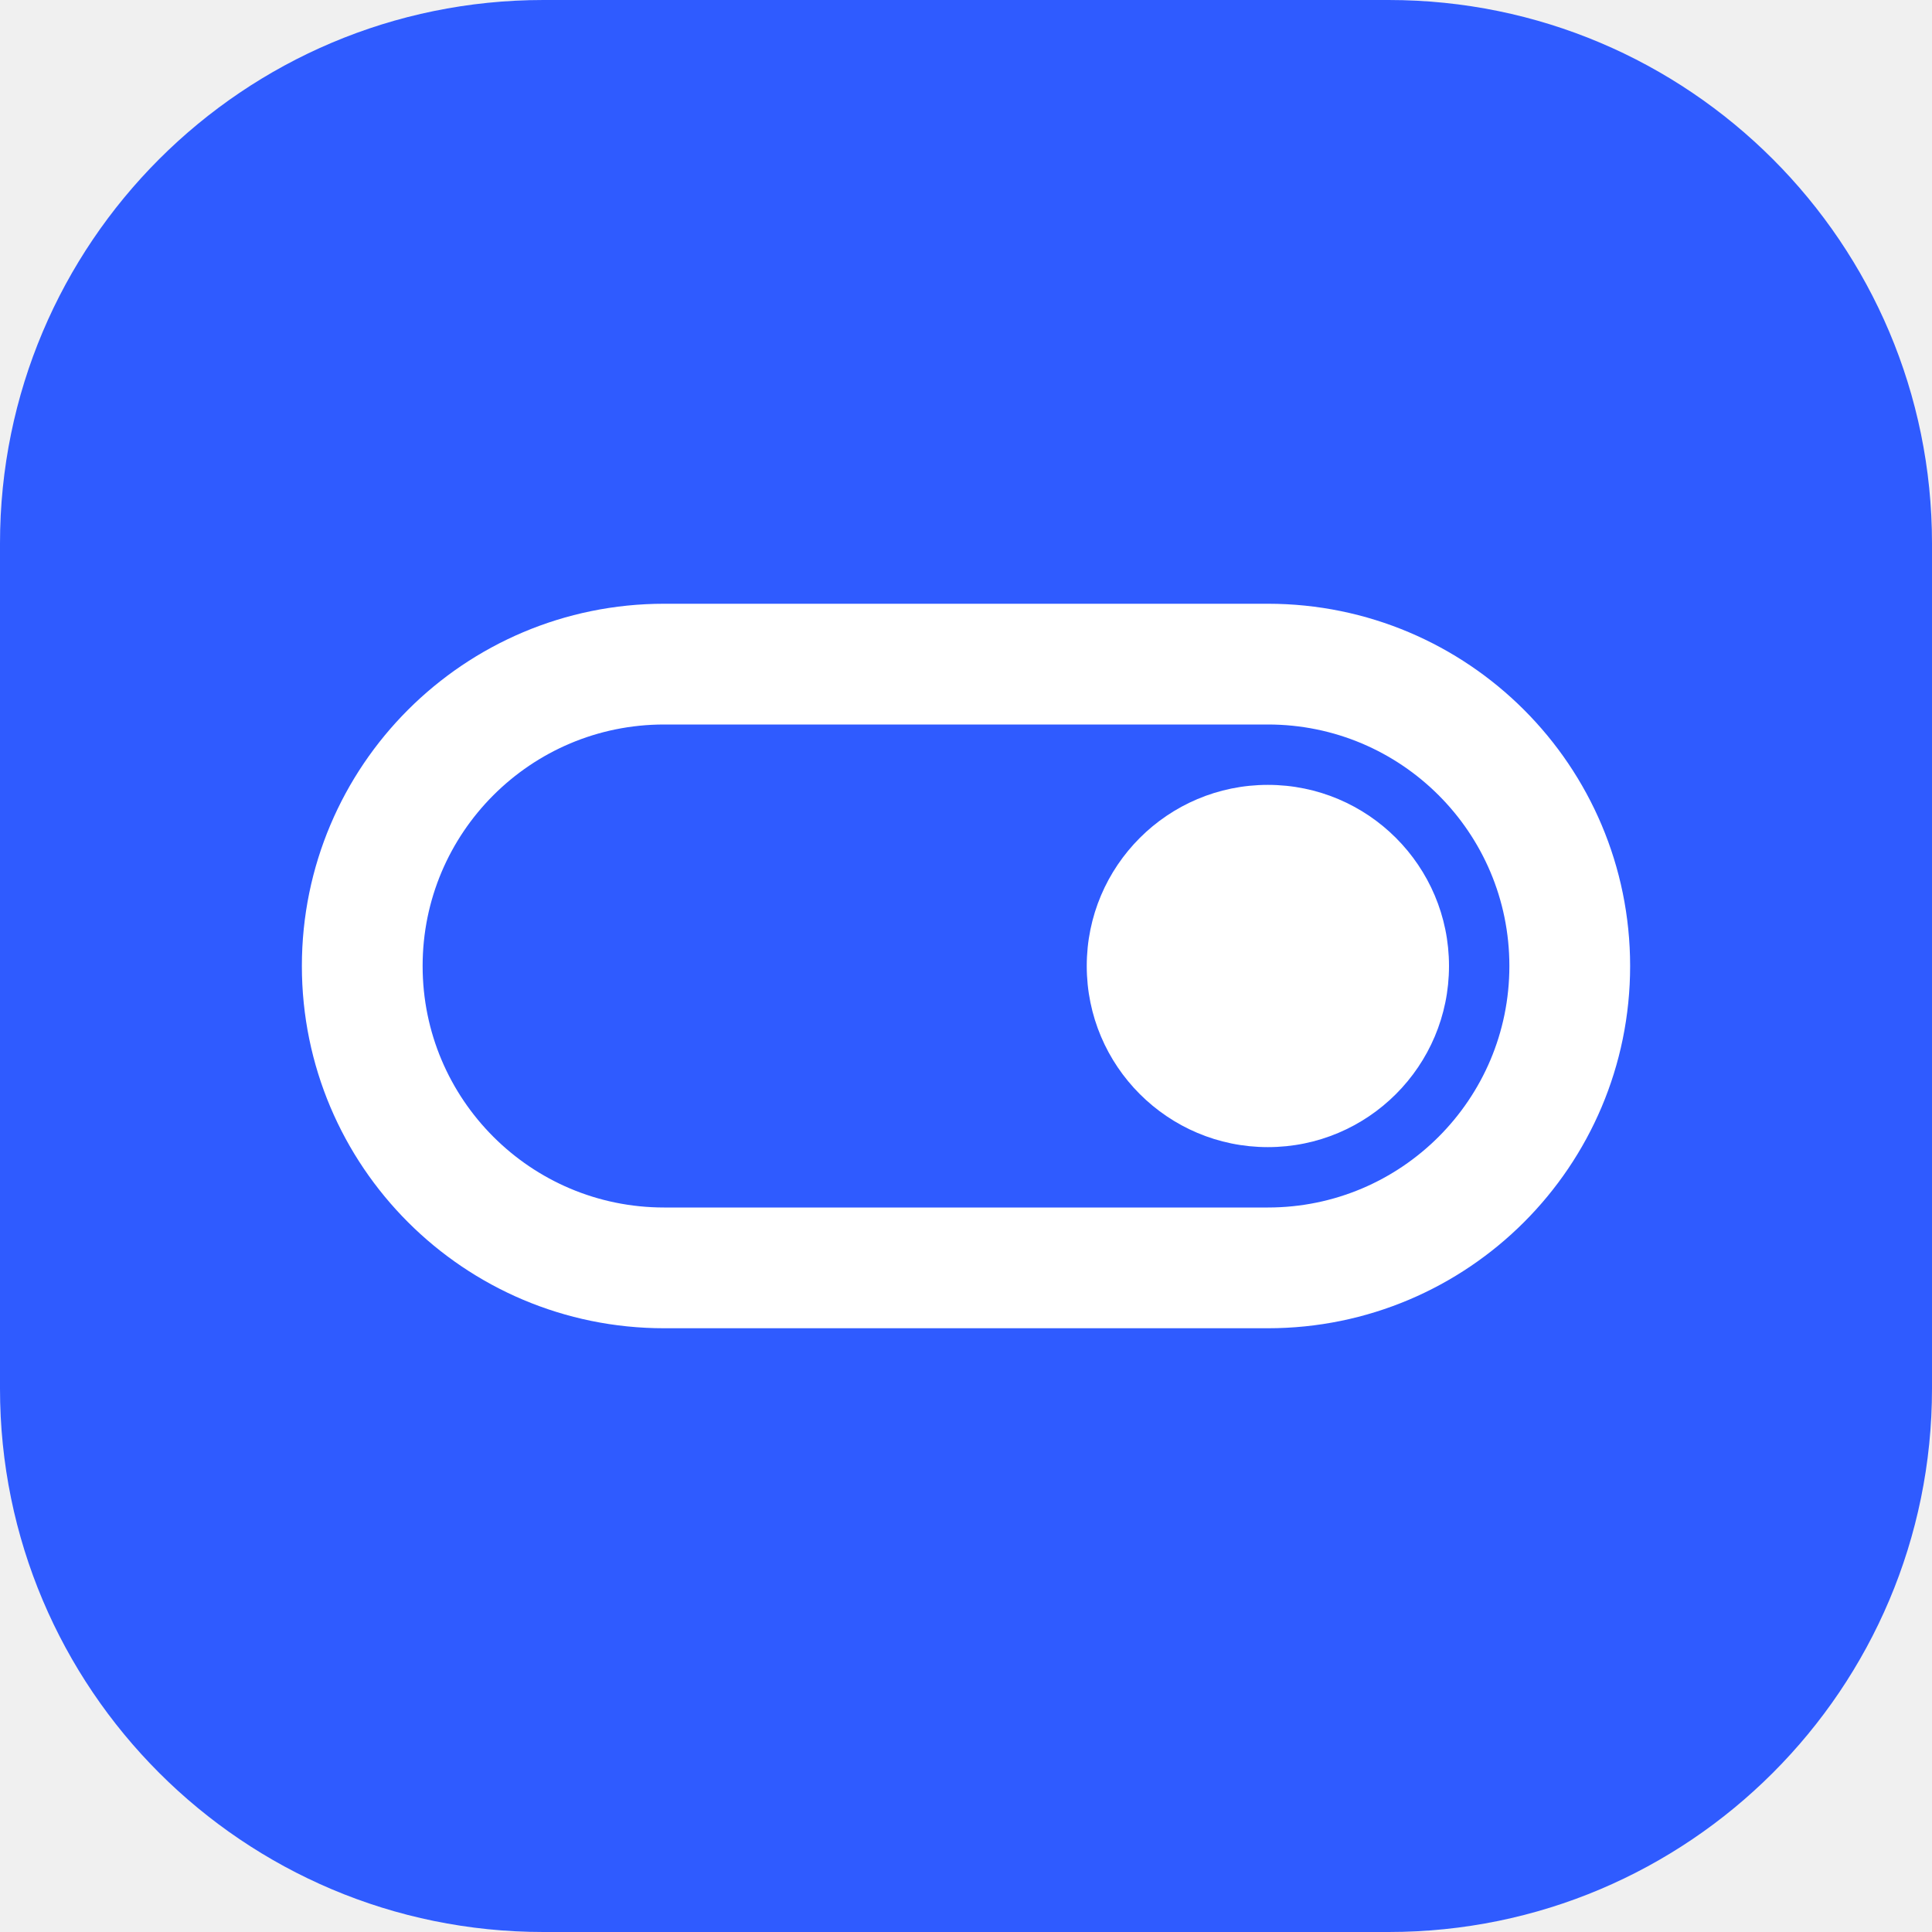
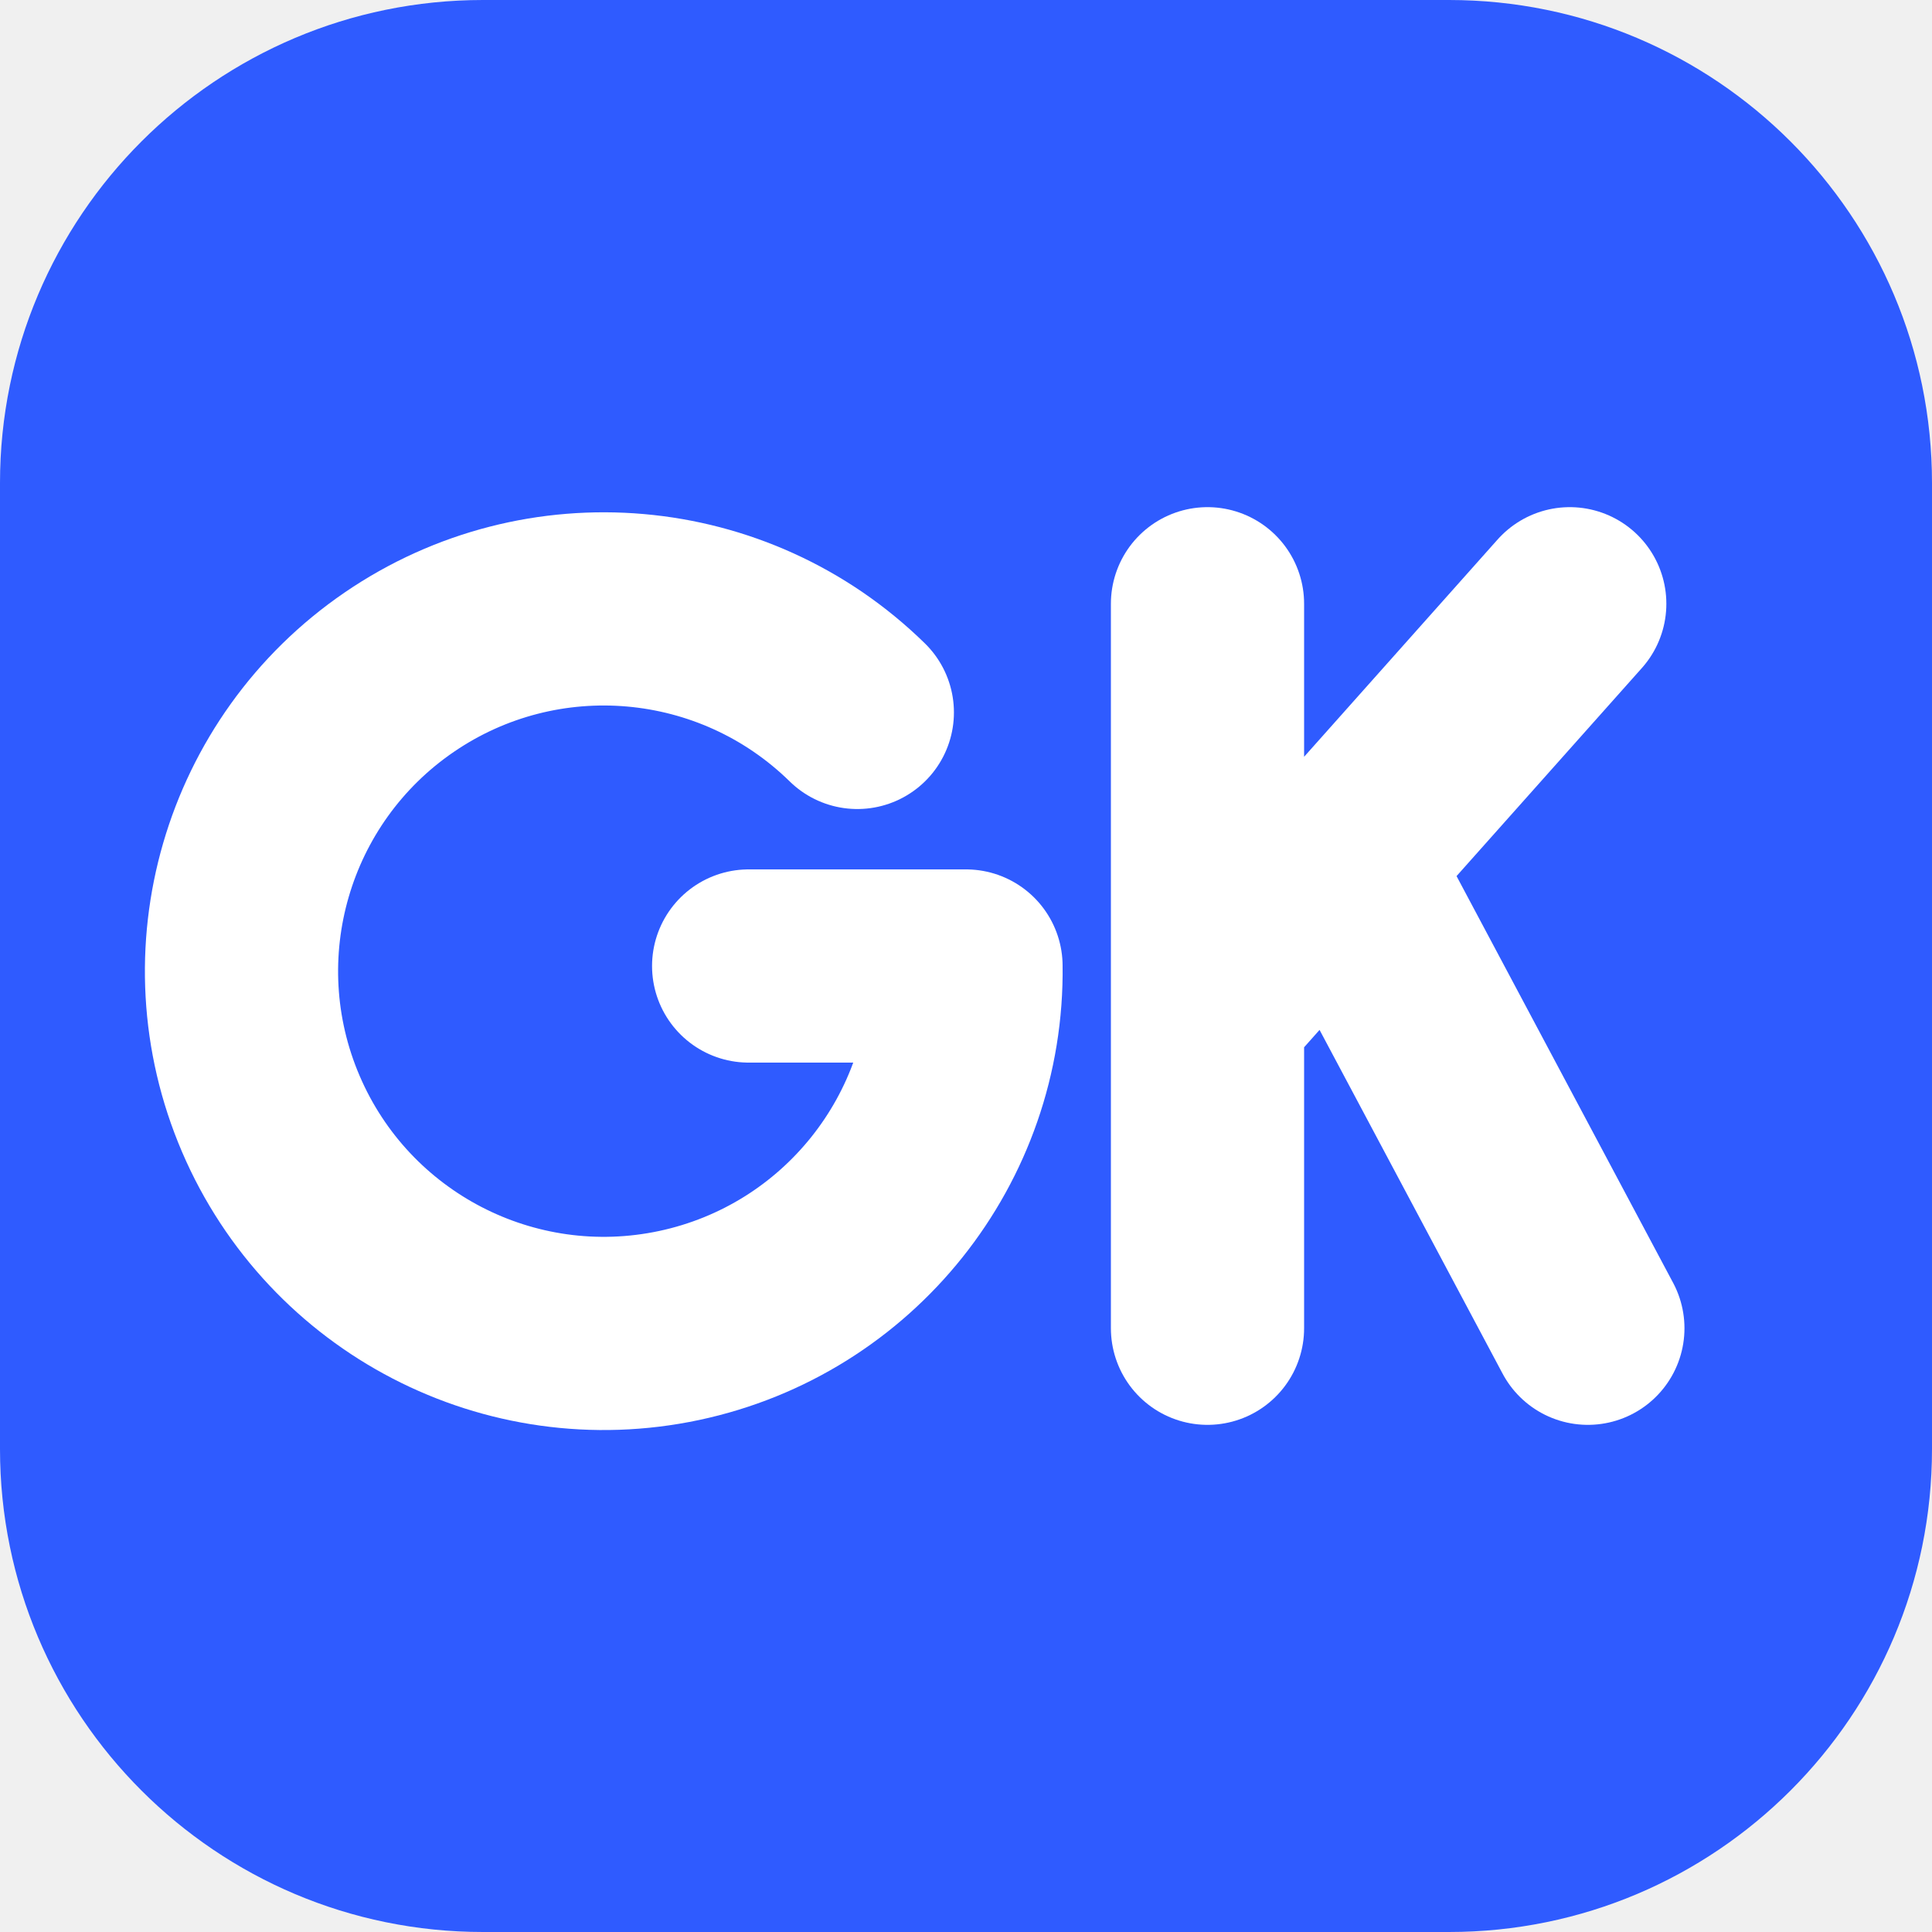
<svg xmlns="http://www.w3.org/2000/svg" viewBox="0 0 32 32">
-   <rect width="32" height="32" rx="9" fill="#2f5bff" />
-   <rect x="6" y="11" width="20" height="10" rx="5" fill="none" stroke="#fff" stroke-width="2" />
-   <circle cx="21" cy="16" r="3" fill="#fff" />
+   <rect width="32" height="32" rx="8" fill="#2f5bff" />
+   <g fill="none" stroke="#fff" stroke-width="3.2" stroke-linecap="round" stroke-linejoin="round">
+     <path d="M14.2 11.8A6 6 0 1 0 16 16h-3.6" />
+     <path d="M20 10v12M26 10l-5.7 6.4M22.2 14.3 26.3 22" />
+   </g>
</svg>
